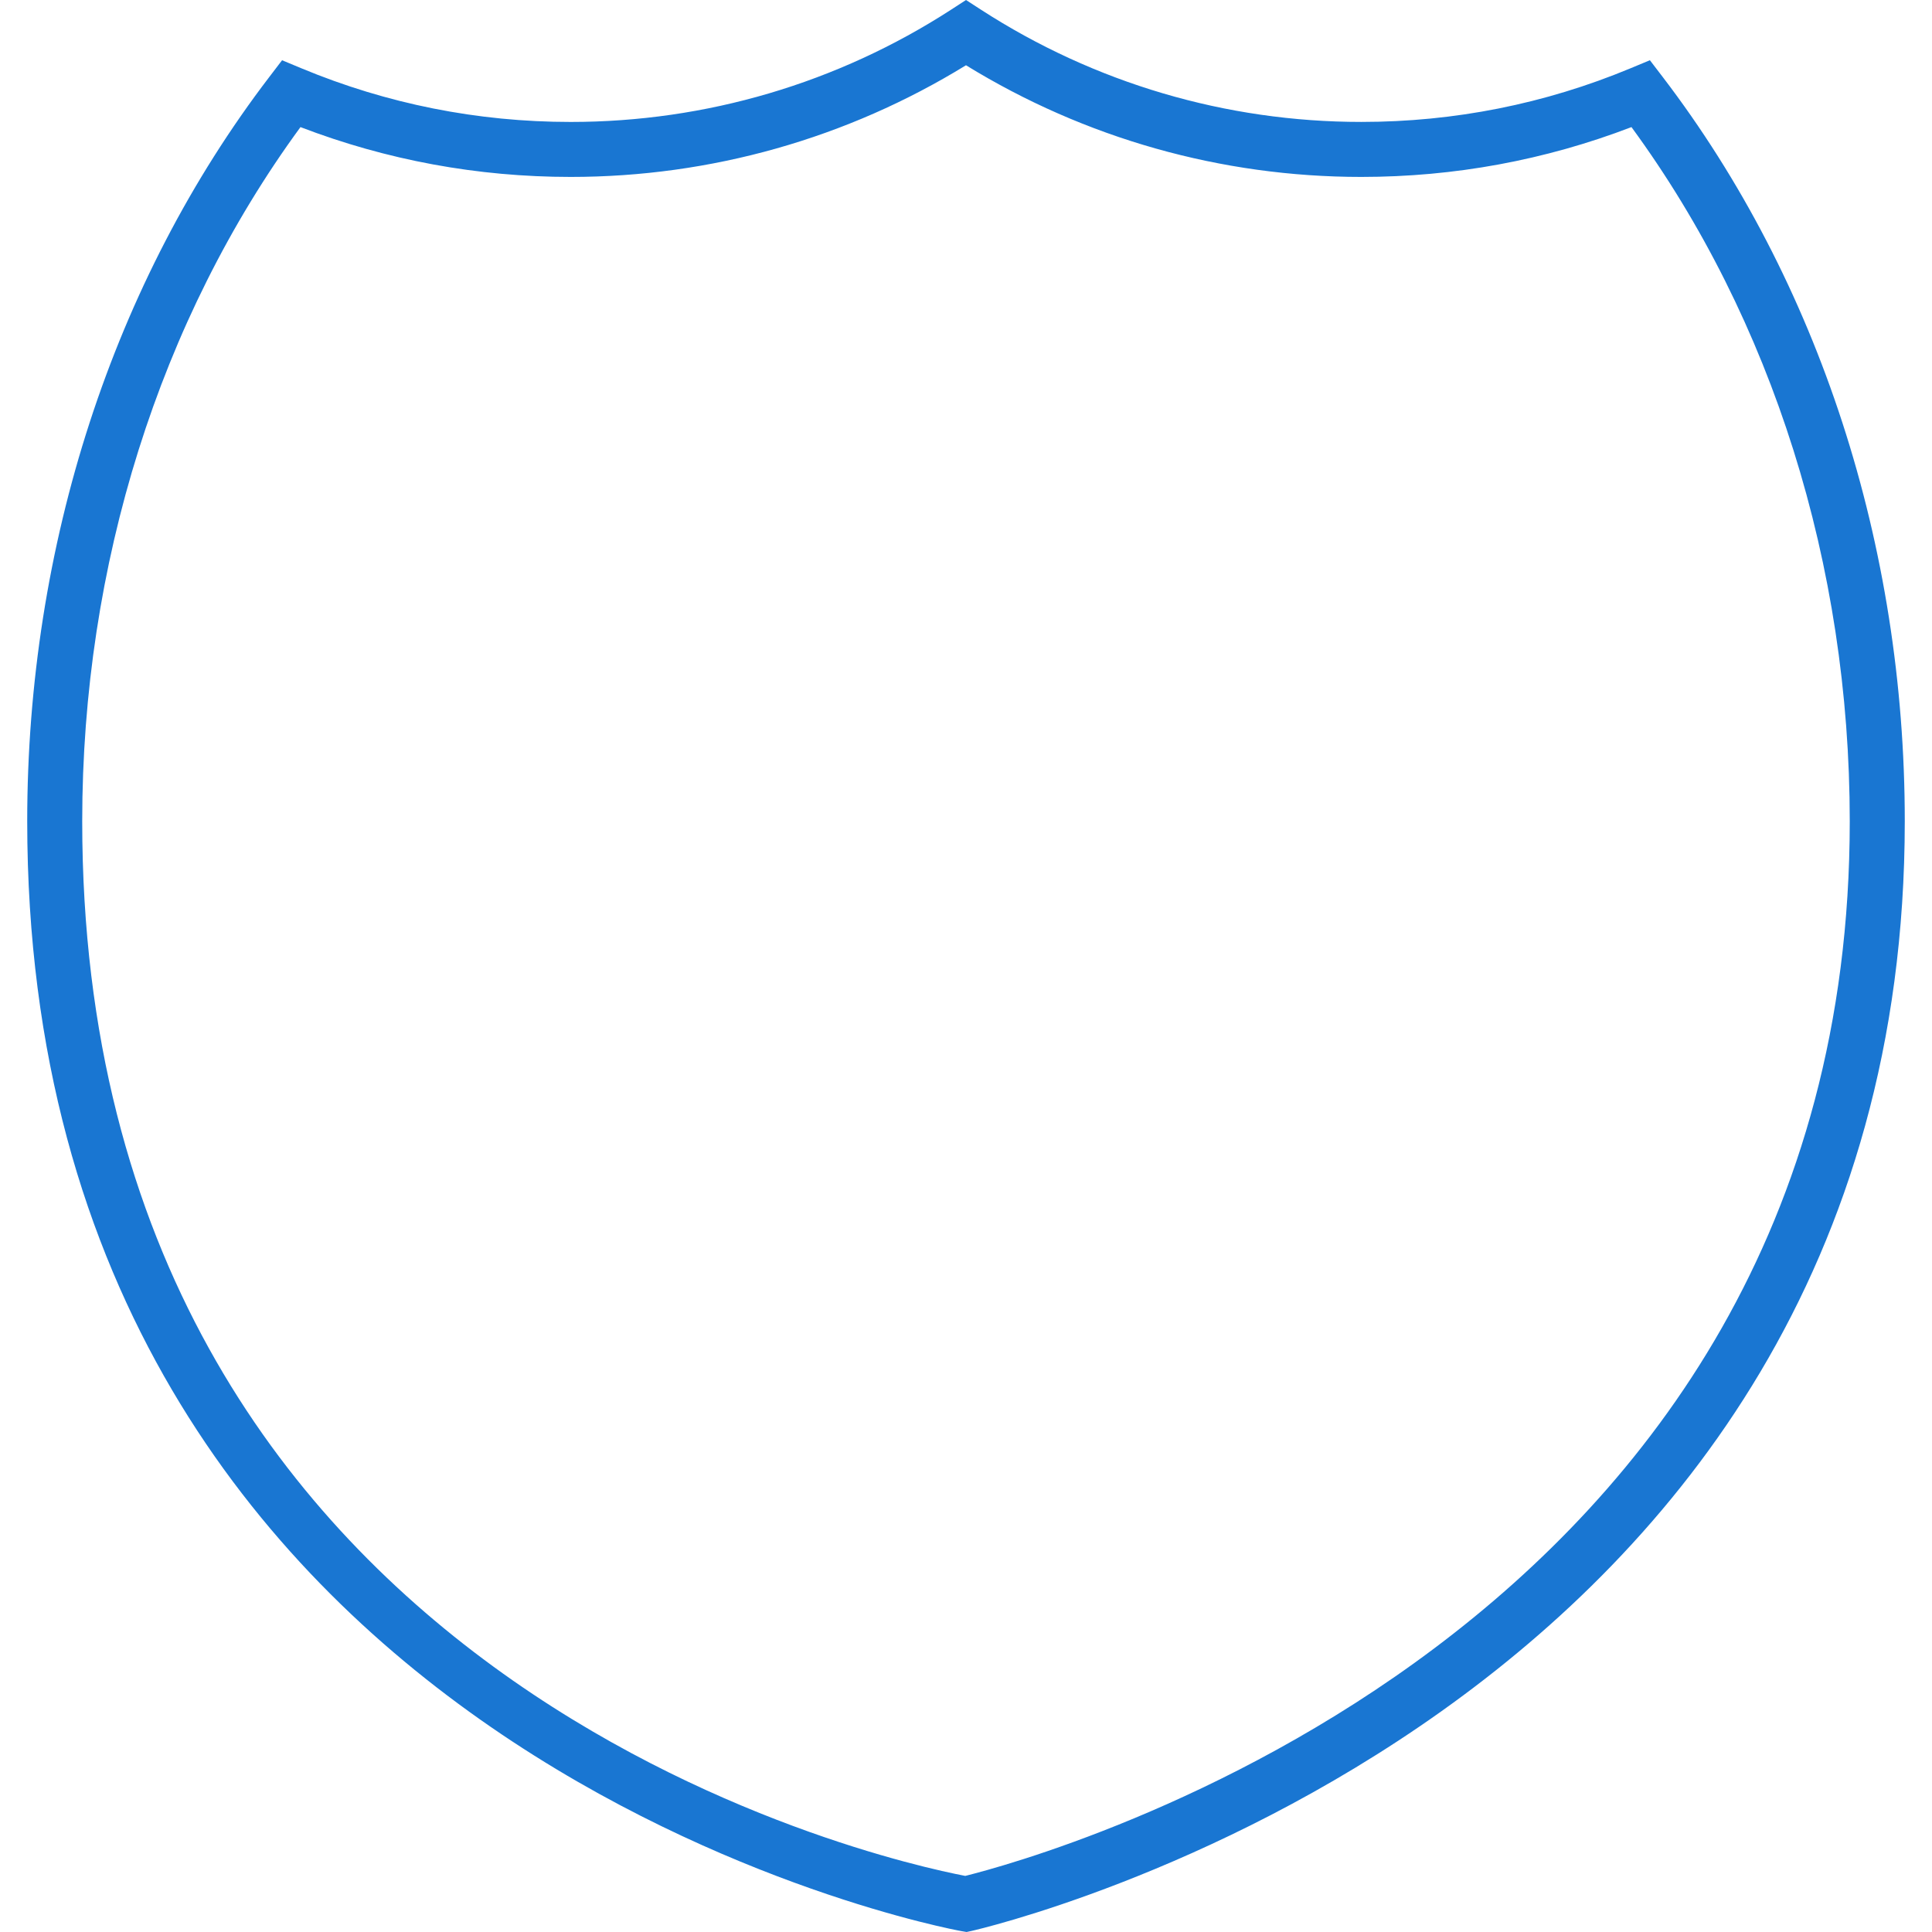
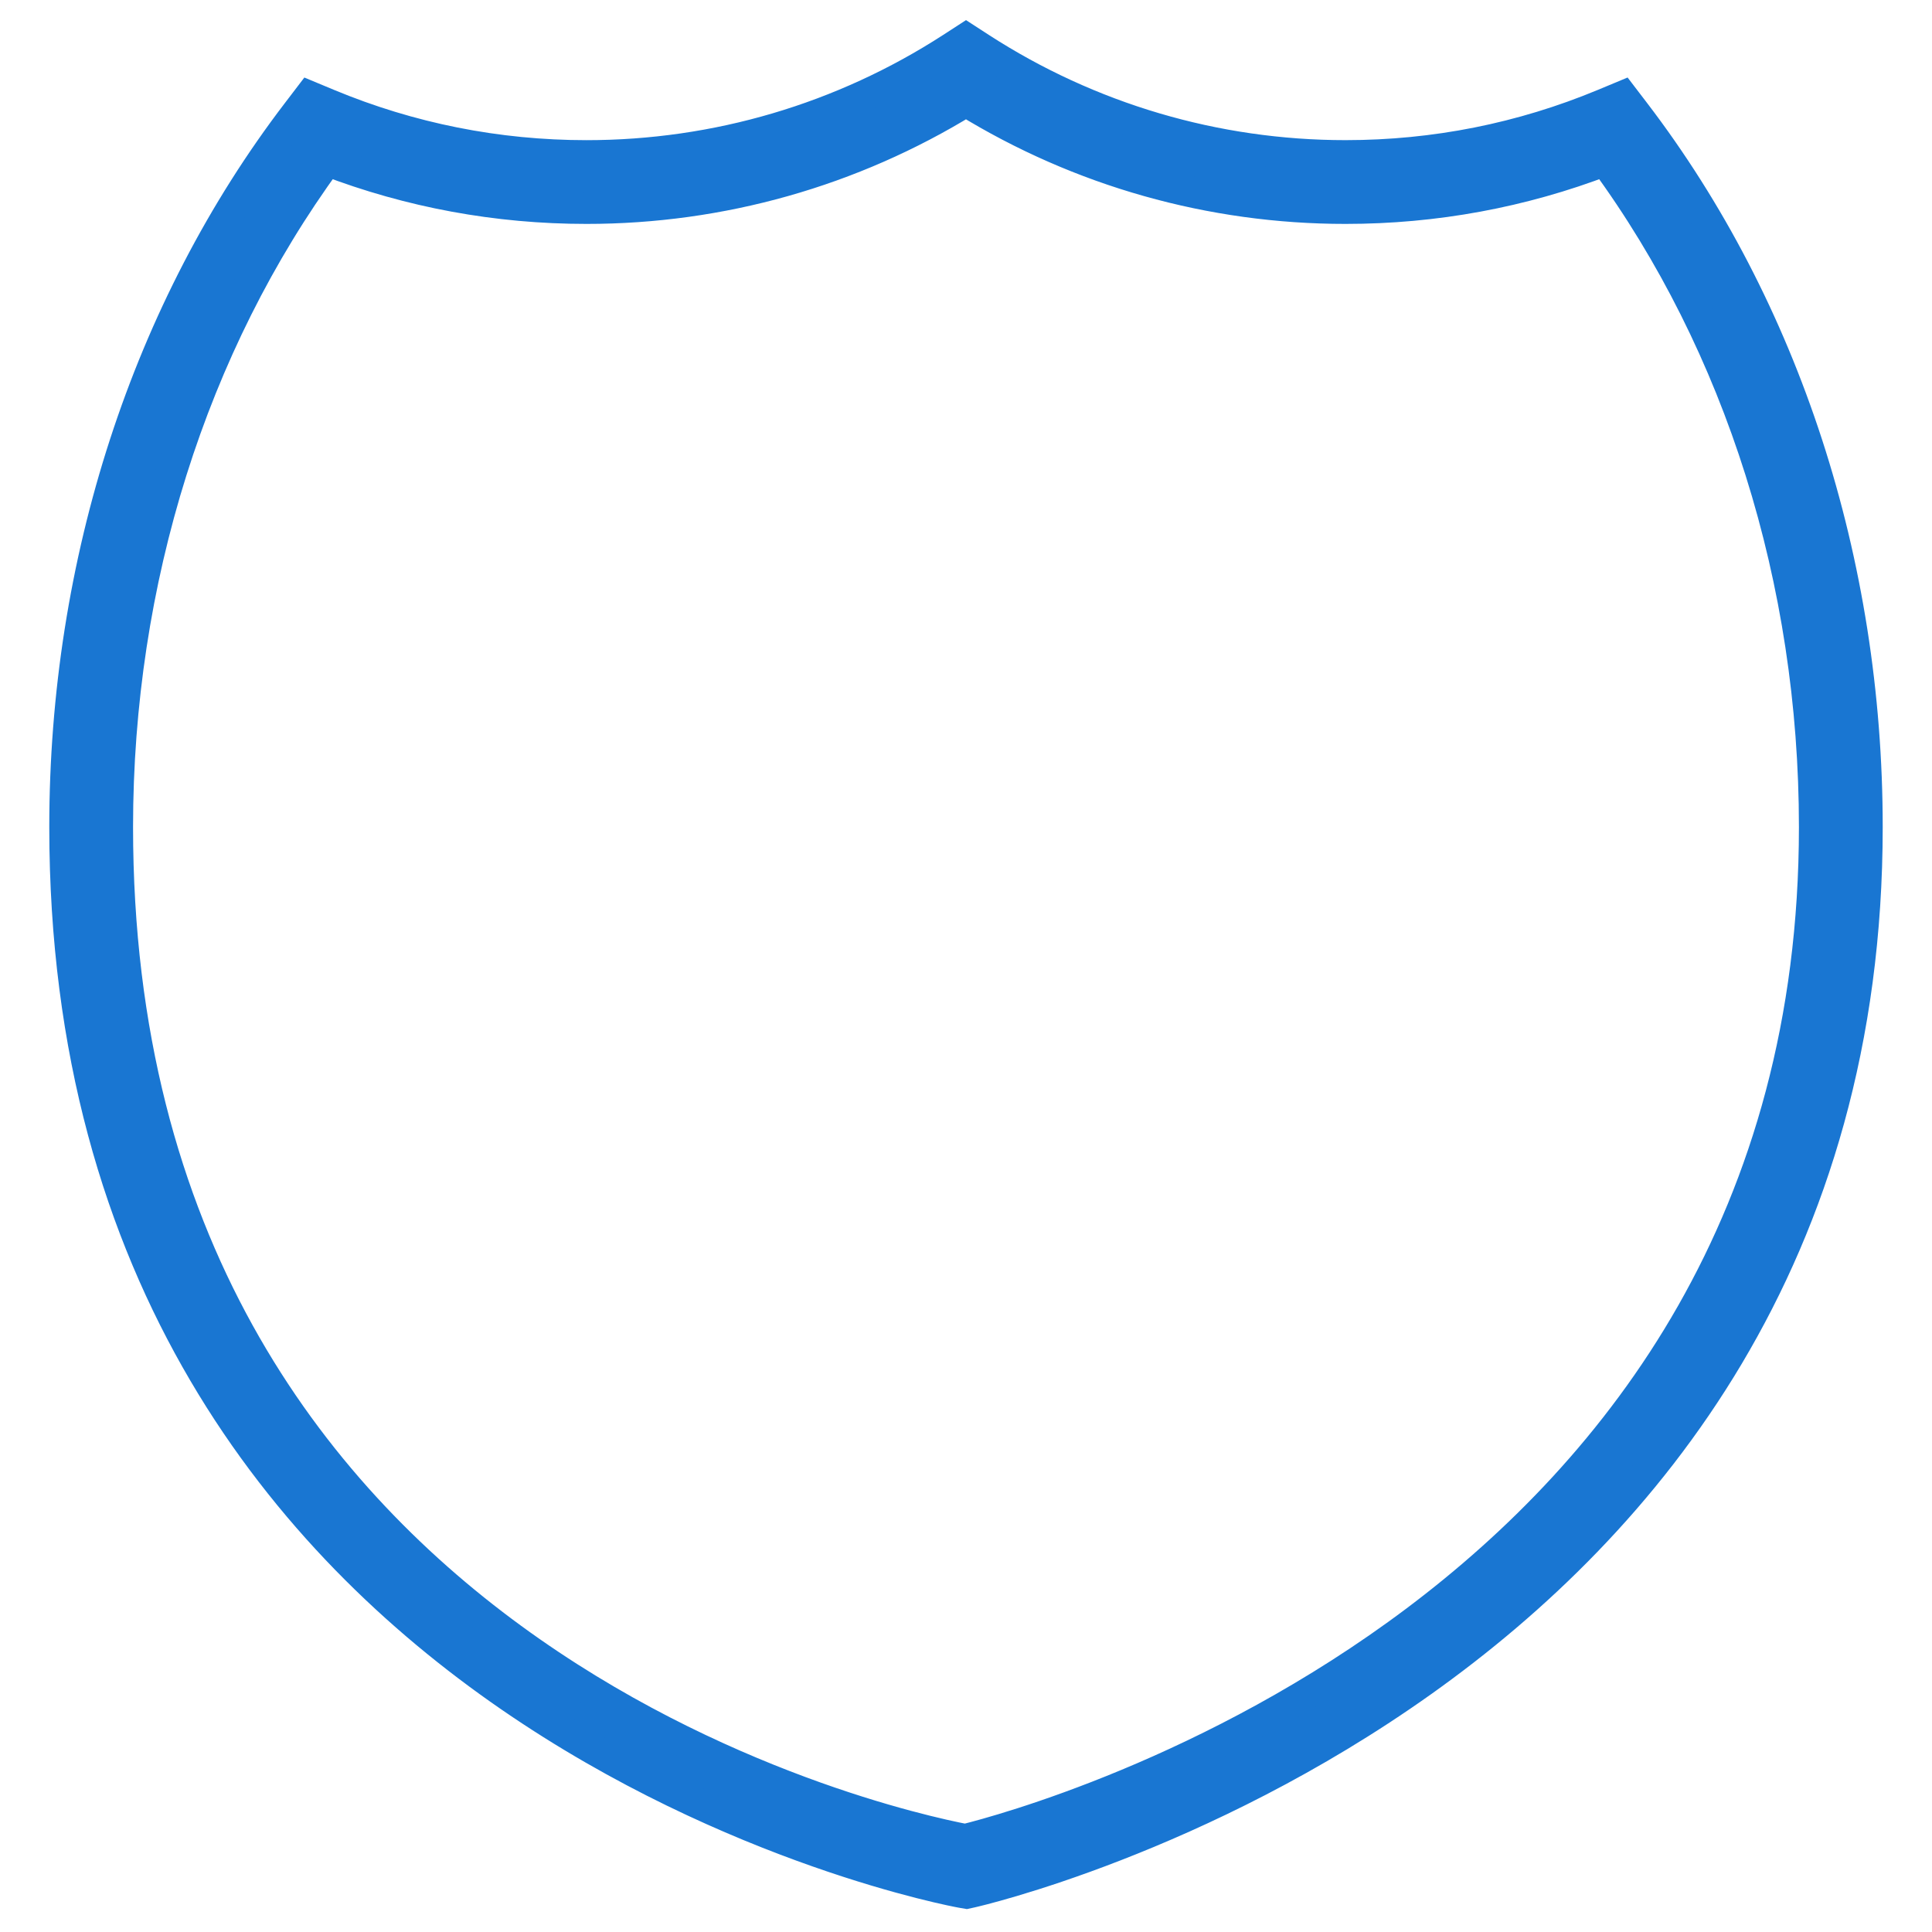
- <svg xmlns="http://www.w3.org/2000/svg" xml:space="preserve" style="enable-background:new 0 0 419.226 419.226;" viewBox="0 0 419.226 419.226" y="0px" x="0px" id="Capa_1" version="1.1">
+ <svg xmlns="http://www.w3.org/2000/svg" version="1.1" id="Capa_1" x="0px" y="0px" viewBox="0 0 419.226 419.226" style="enable-background:new 0 0 419.226 419.226;" xml:space="preserve">
  <defs id="defs41" />
  <g id="g6">
-     <g style="fill:#1976d2;fill-opacity:1" id="g4">
-       <path id="path2" d="M209.741,419.226l-1.152-0.197c-2.029-0.352-202.683-37.52-202.683-240.823    c0-59.806,18.646-117.159,52.514-161.481l2.787-3.652l4.242,1.766c18.545,7.709,38.188,11.623,58.386,11.623    c29.369,0,57.908-8.425,82.534-24.357L209.616,0l3.24,2.1c24.625,15.932,53.165,24.357,82.534,24.357    c20.192,0,39.835-3.908,58.38-11.623l4.242-1.766l2.793,3.652c33.862,44.322,52.514,101.675,52.514,161.481    c0,194.245-200.403,240.328-202.426,240.775L209.741,419.226z M65.2,27.579c-30.574,41.744-47.359,95.034-47.359,150.622    c0,187.336,173.958,225.47,191.608,228.853c15.83-3.926,191.93-51.715,191.93-228.853c0-55.587-16.785-108.883-47.365-150.622    c-18.724,7.178-38.421,10.812-58.63,10.812c-30.395,0-59.973-8.366-85.774-24.231c-25.807,15.866-55.378,24.231-85.774,24.231    C103.627,38.391,83.93,34.757,65.2,27.579z" style="fill:#1976d2;fill-opacity:1" />
+     <g id="g4" style="fill:#1976d2;fill-opacity:1">
+       <path style="fill:#1976d2;fill-opacity:1;stroke:#1976d2;stroke-width:6.72;stroke-miterlimit:4;stroke-dasharray:none;stroke-opacity:1" d="m 209.736,410.831 -1.106,-0.189 C 206.682,410.304 14.053,374.622 14.053,179.45 c 0,-57.414 17.9,-112.473 50.414,-155.023 l 2.676,-3.506 4.072,1.695 c 17.803,7.401 36.661,11.158 56.051,11.158 28.194,0 55.592,-8.088 79.233,-23.383 l 3.117,-2.021 3.11,2.016 c 23.64,15.295 51.039,23.383 79.233,23.383 19.384,0 38.242,-3.752 56.045,-11.158 l 4.072,-1.695 2.681,3.506 c 32.508,42.549 50.414,97.609 50.414,155.023 0,186.476 -192.388,230.716 -194.33,231.145 z M 70.976,34.847 C 41.624,74.922 25.511,126.08 25.511,179.445 c 0,179.844 167.001,216.453 183.945,219.7 15.197,-3.769 184.254,-49.647 184.254,-219.7 0,-53.364 -16.114,-104.528 -45.471,-144.598 -17.975,6.891 -36.884,10.38 -56.285,10.38 -29.179,0 -57.574,-8.031 -82.344,-23.262 -24.775,15.231 -53.163,23.262 -82.344,23.262 -19.401,0 -38.31,-3.489 -56.291,-10.38 z" id="path2" />
    </g>
  </g>
  <g id="g8">
</g>
  <g id="g10">
</g>
  <g id="g12">
</g>
  <g id="g14">
</g>
  <g id="g16">
</g>
  <g id="g18">
</g>
  <g id="g20">
</g>
  <g id="g22">
</g>
  <g id="g24">
</g>
  <g id="g26">
</g>
  <g id="g28">
</g>
  <g id="g30">
</g>
  <g id="g32">
</g>
  <g id="g34">
</g>
  <g id="g36">
</g>
</svg>
